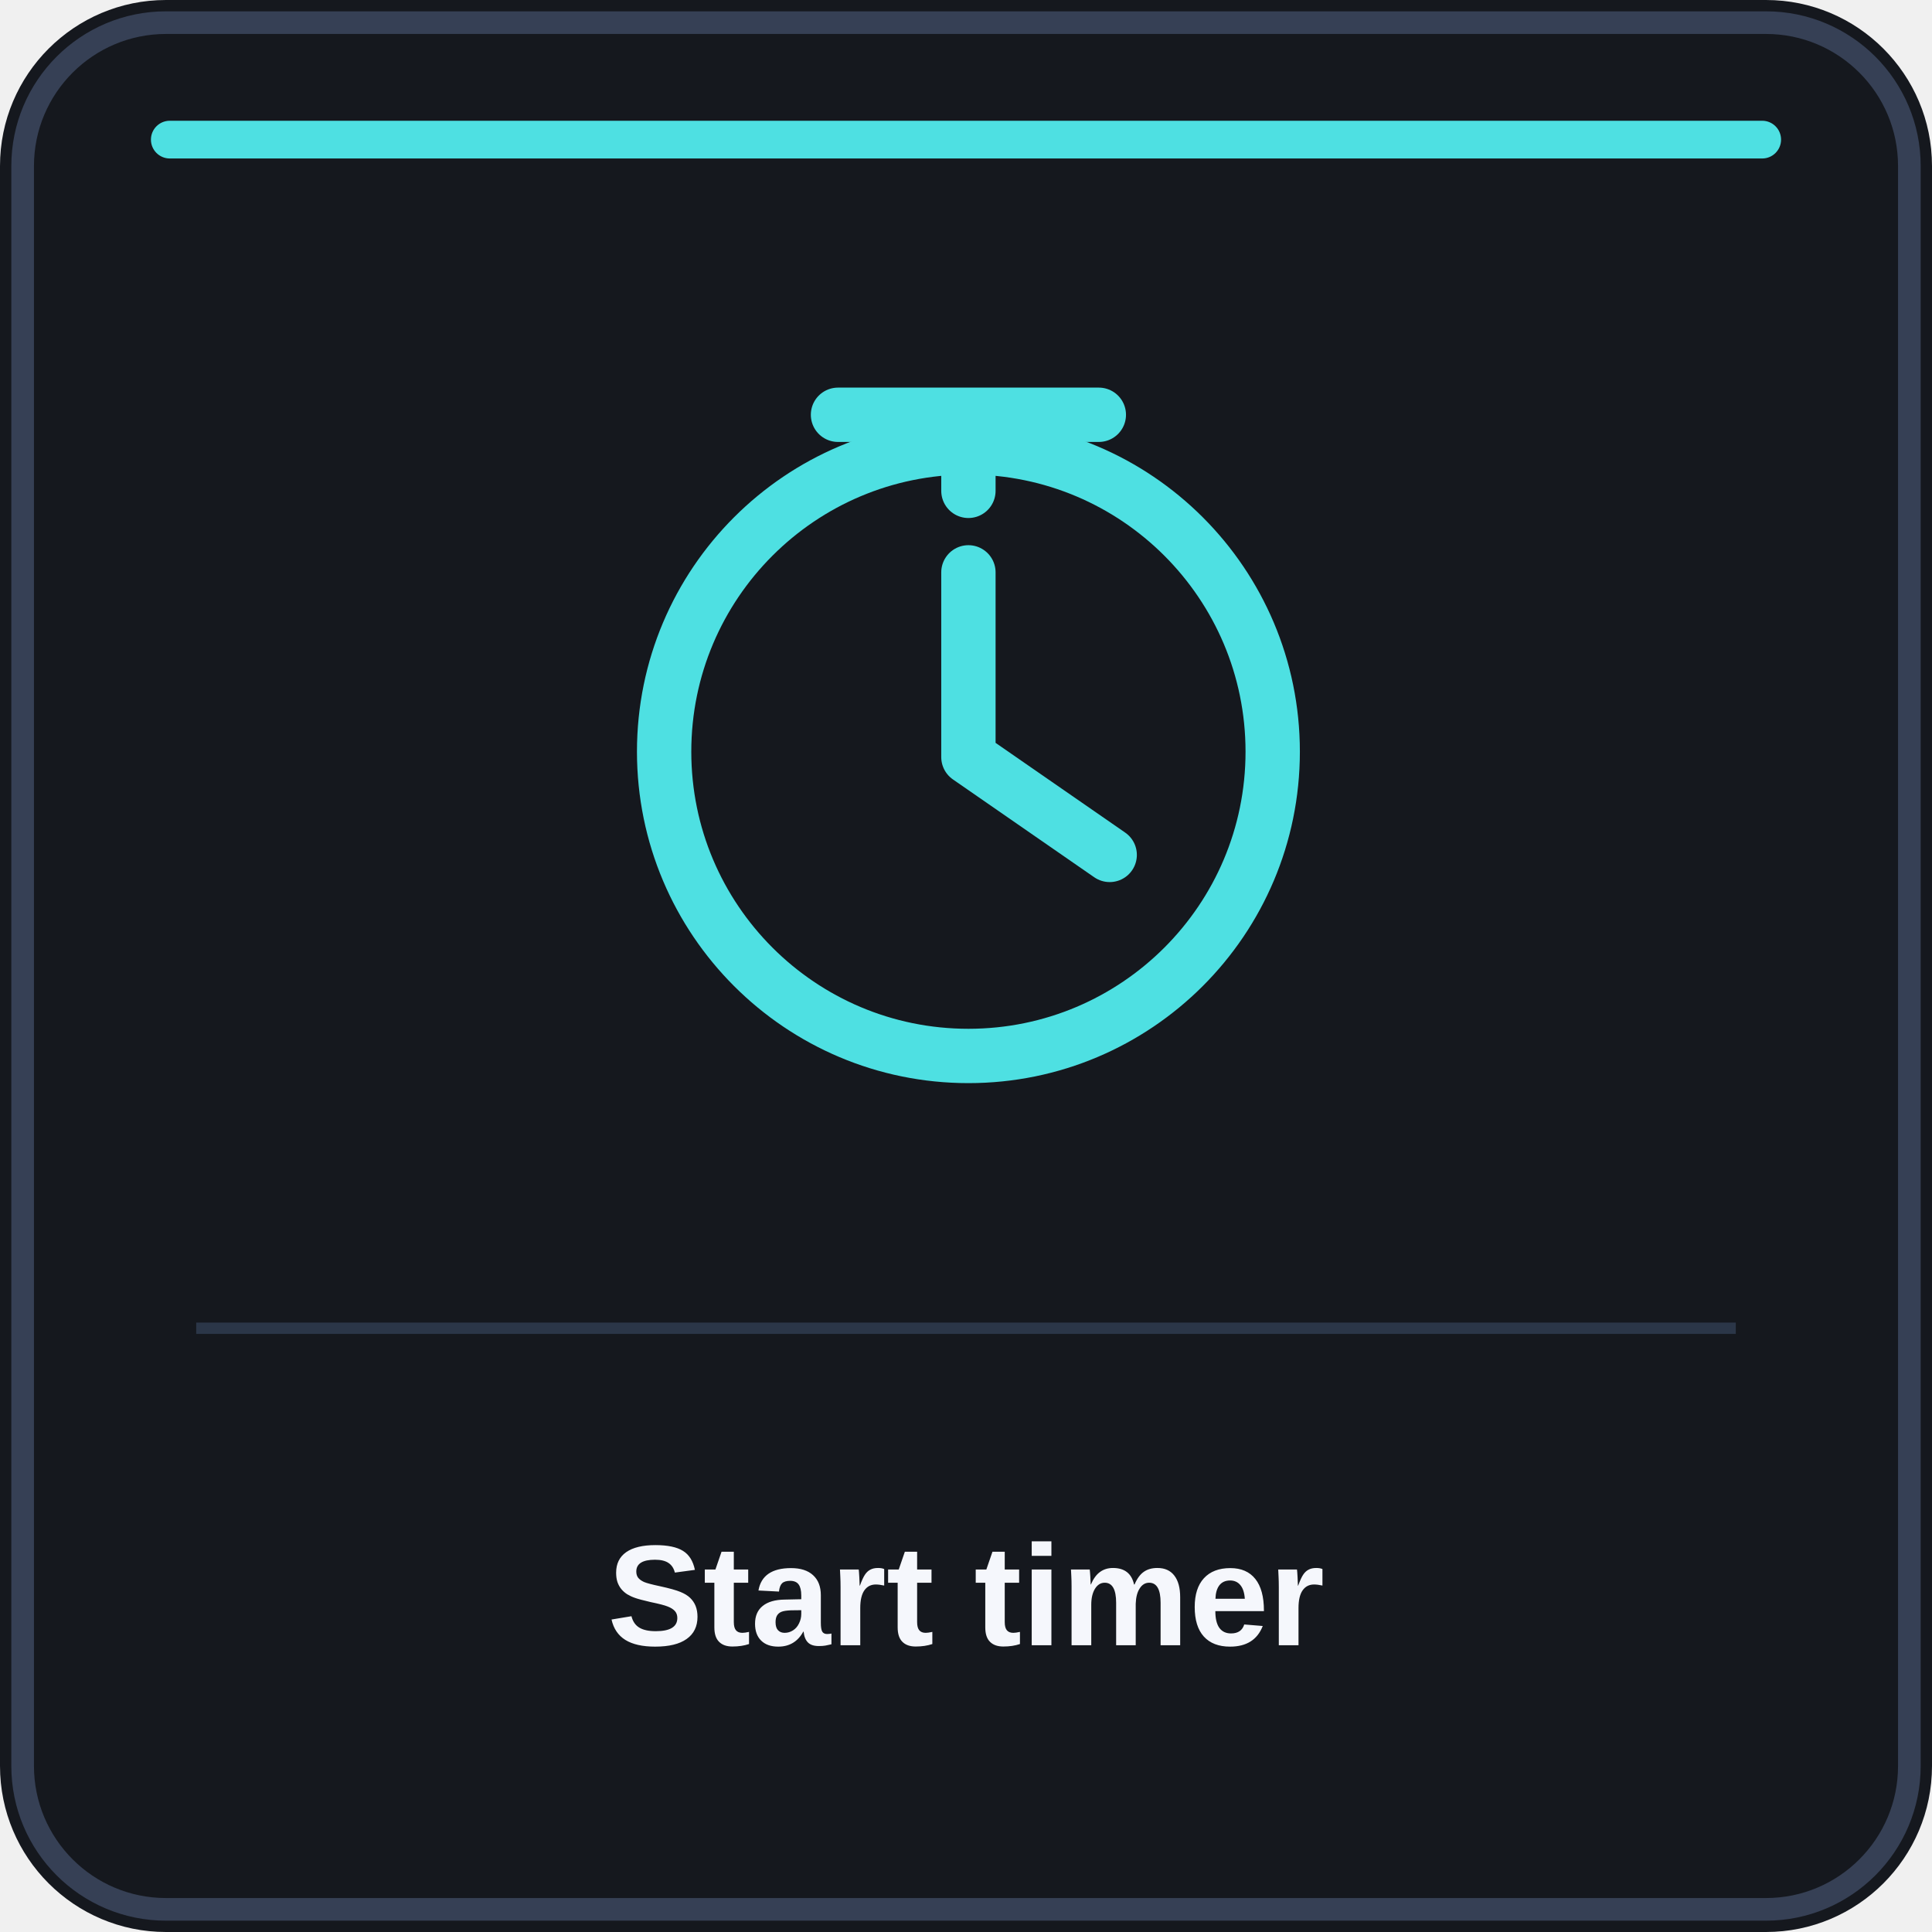
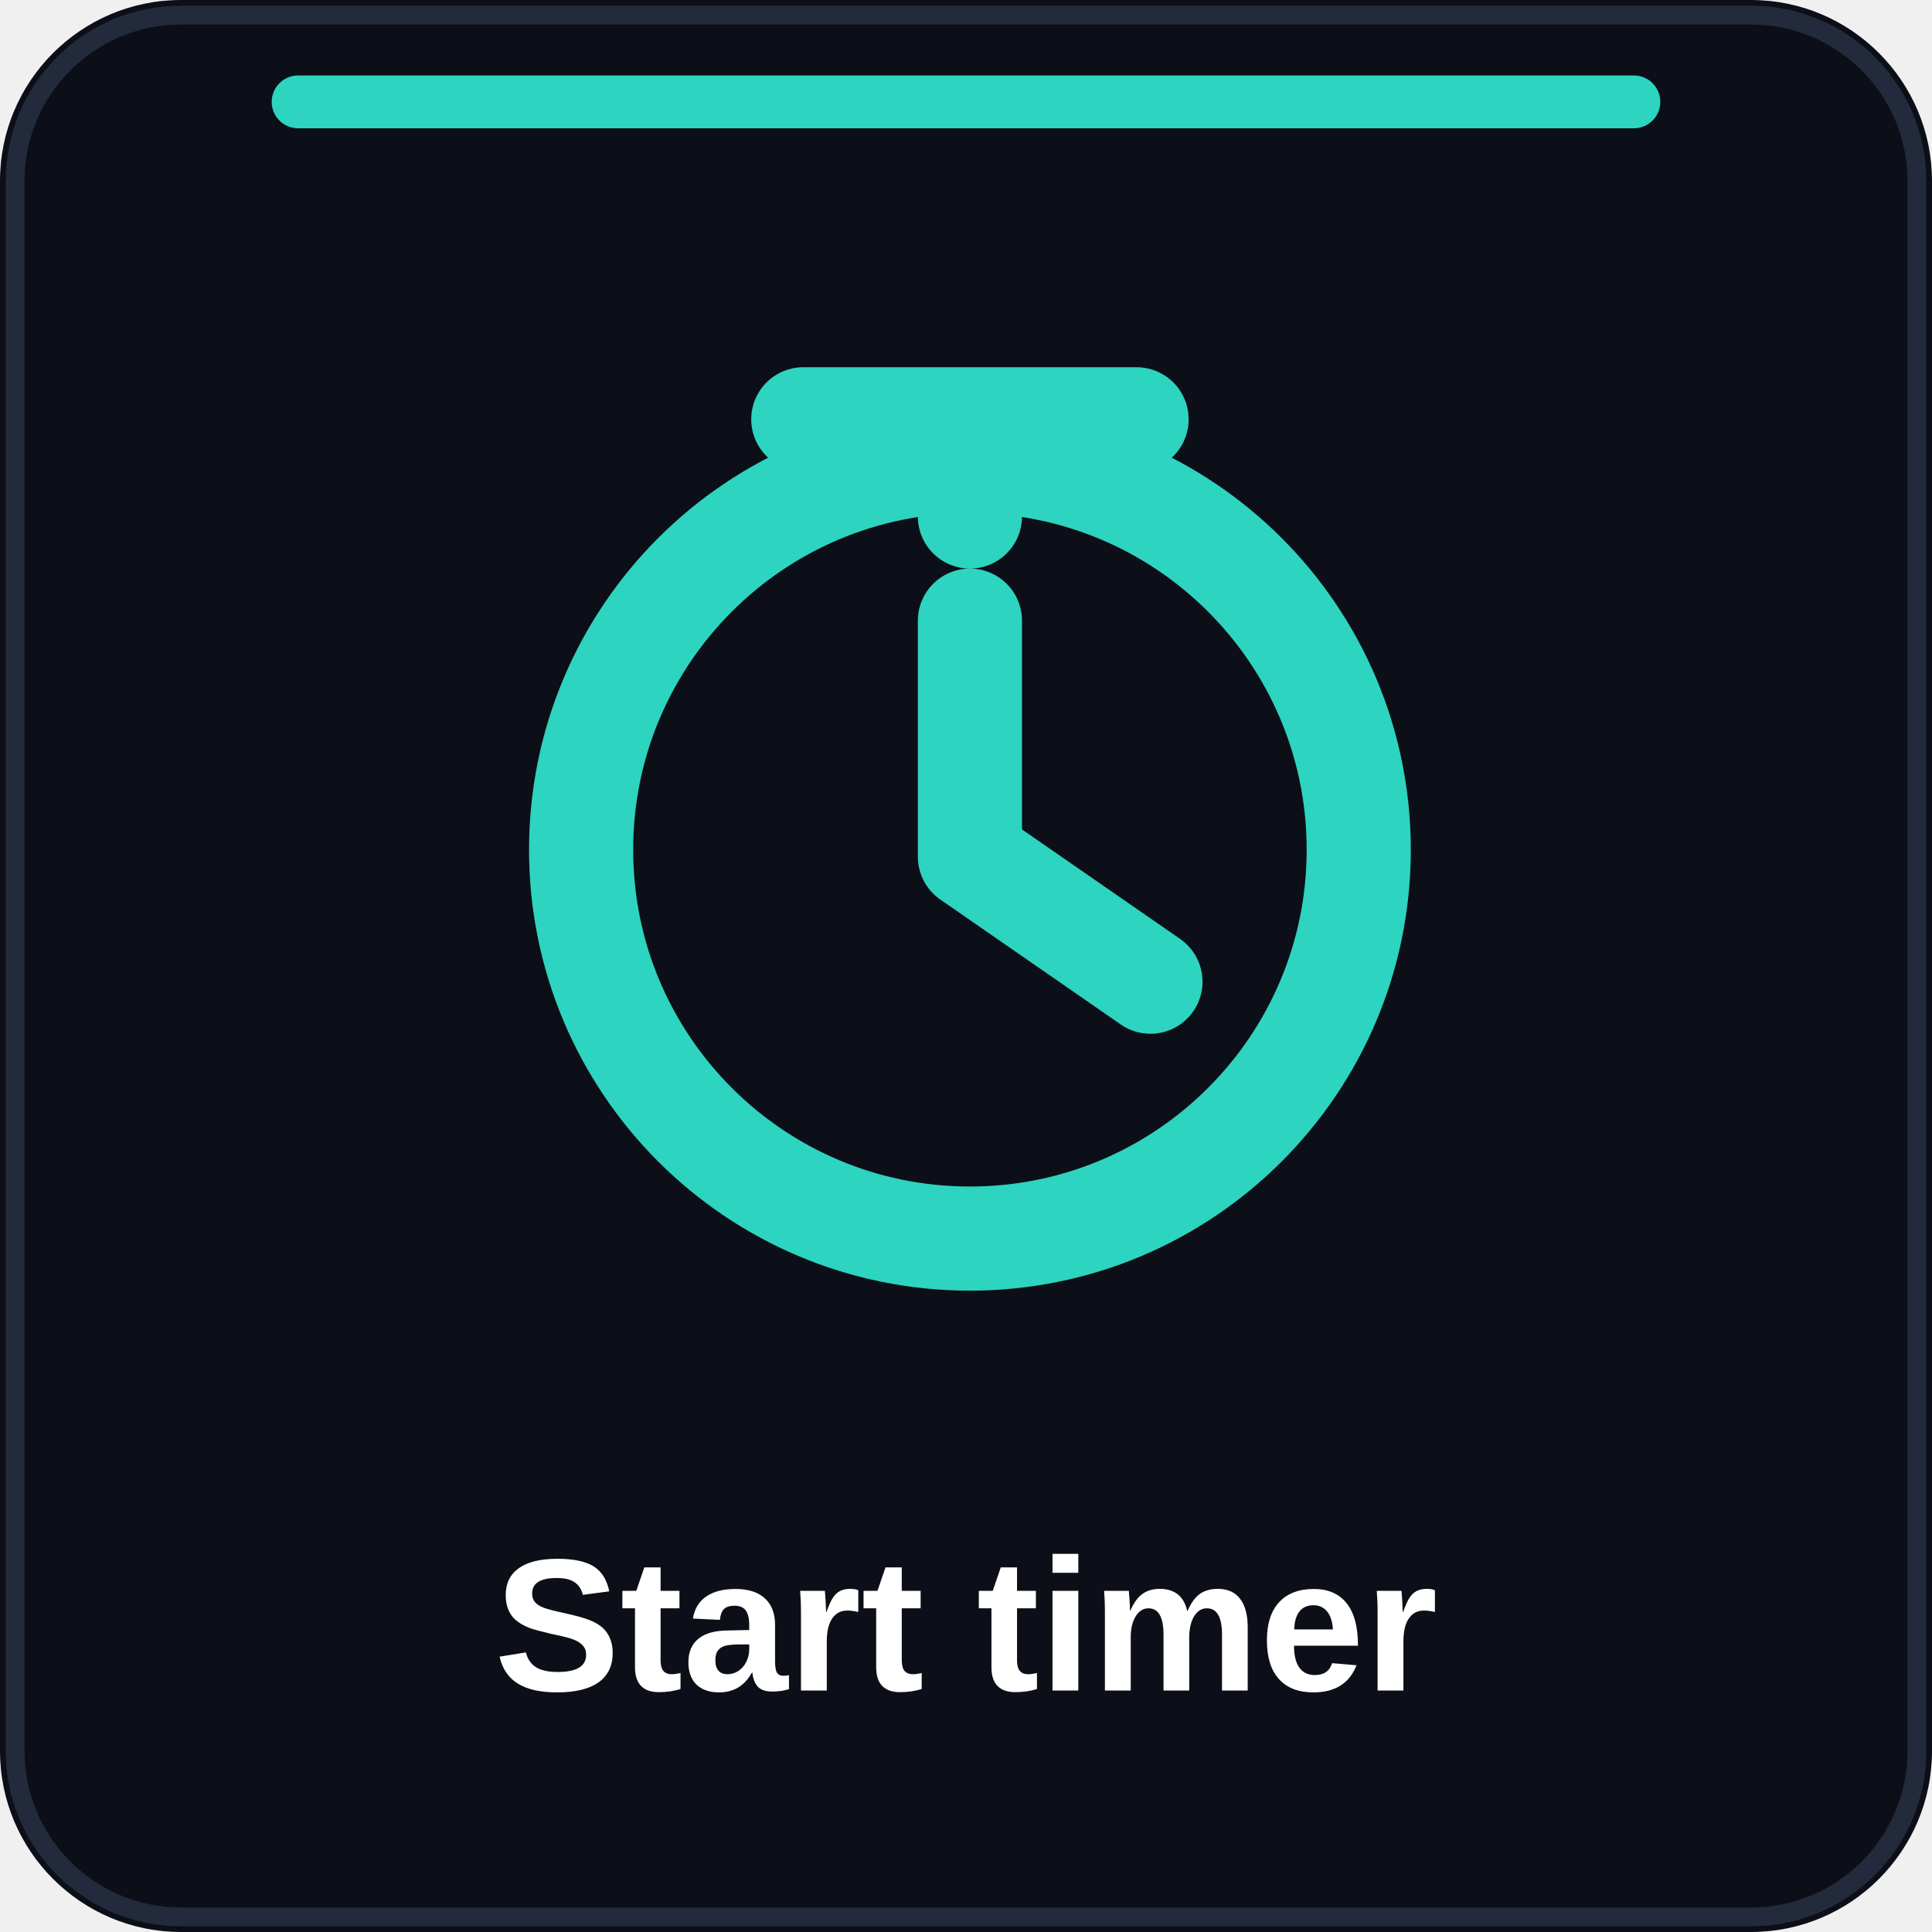
<svg xmlns="http://www.w3.org/2000/svg" width="256" height="256" viewBox="0 0 256 256">
-   <rect width="256" height="256" rx="22" fill="#15181E" />
-   <rect x="3" y="3" width="250" height="250" rx="19" fill="none" stroke="#364055" stroke-width="3" />
-   <rect x="20" y="16" width="216" height="5" rx="2.5" fill="#4EE0E2" />
-   <g transform="translate(52, 24) scale(0.72)">
-     <circle cx="106" cy="105" r="56" stroke="#4EE0E2" stroke-width="10" stroke-linecap="round" stroke-linejoin="round" fill="none" />
-     <path d="M106 72v34l26 18M82 43h48M106 43v14" stroke="#4EE0E2" stroke-width="10" stroke-linecap="round" stroke-linejoin="round" fill="none" />
+   <rect width="256" height="256" rx="24" fill="#0C0F17" />
+   <rect x="2" y="2" width="252" height="252" rx="22" fill="none" stroke="#222A3B" stroke-width="2.5" />
+   <rect x="36" y="10" width="184" height="7" rx="3.5" fill="#2DD4BF" />
+   <g transform="translate(31, 16) scale(0.92)">
+     <circle cx="106" cy="105" r="56" stroke="#2DD4BF" stroke-width="15" stroke-linecap="round" stroke-linejoin="round" fill="none" />
+     <path d="M106 72v34l26 18M82 43h48M106 43v14" stroke="#2DD4BF" stroke-width="15" stroke-linecap="round" stroke-linejoin="round" fill="none" />
  </g>
-   <line x1="26" y1="176" x2="230" y2="176" stroke="#2B3648" stroke-width="1.5" />
-   <text x="128" y="218" text-anchor="middle" fill="#F5F7FC" font-family="Arial, Helvetica, sans-serif" font-size="19" font-weight="700">Start timer</text>
+   <text x="128" y="224" text-anchor="middle" fill="#FFFFFF" font-family="-apple-system, BlinkMacSystemFont, Arial, sans-serif" font-size="25" font-weight="900">Start timer</text>
</svg>
